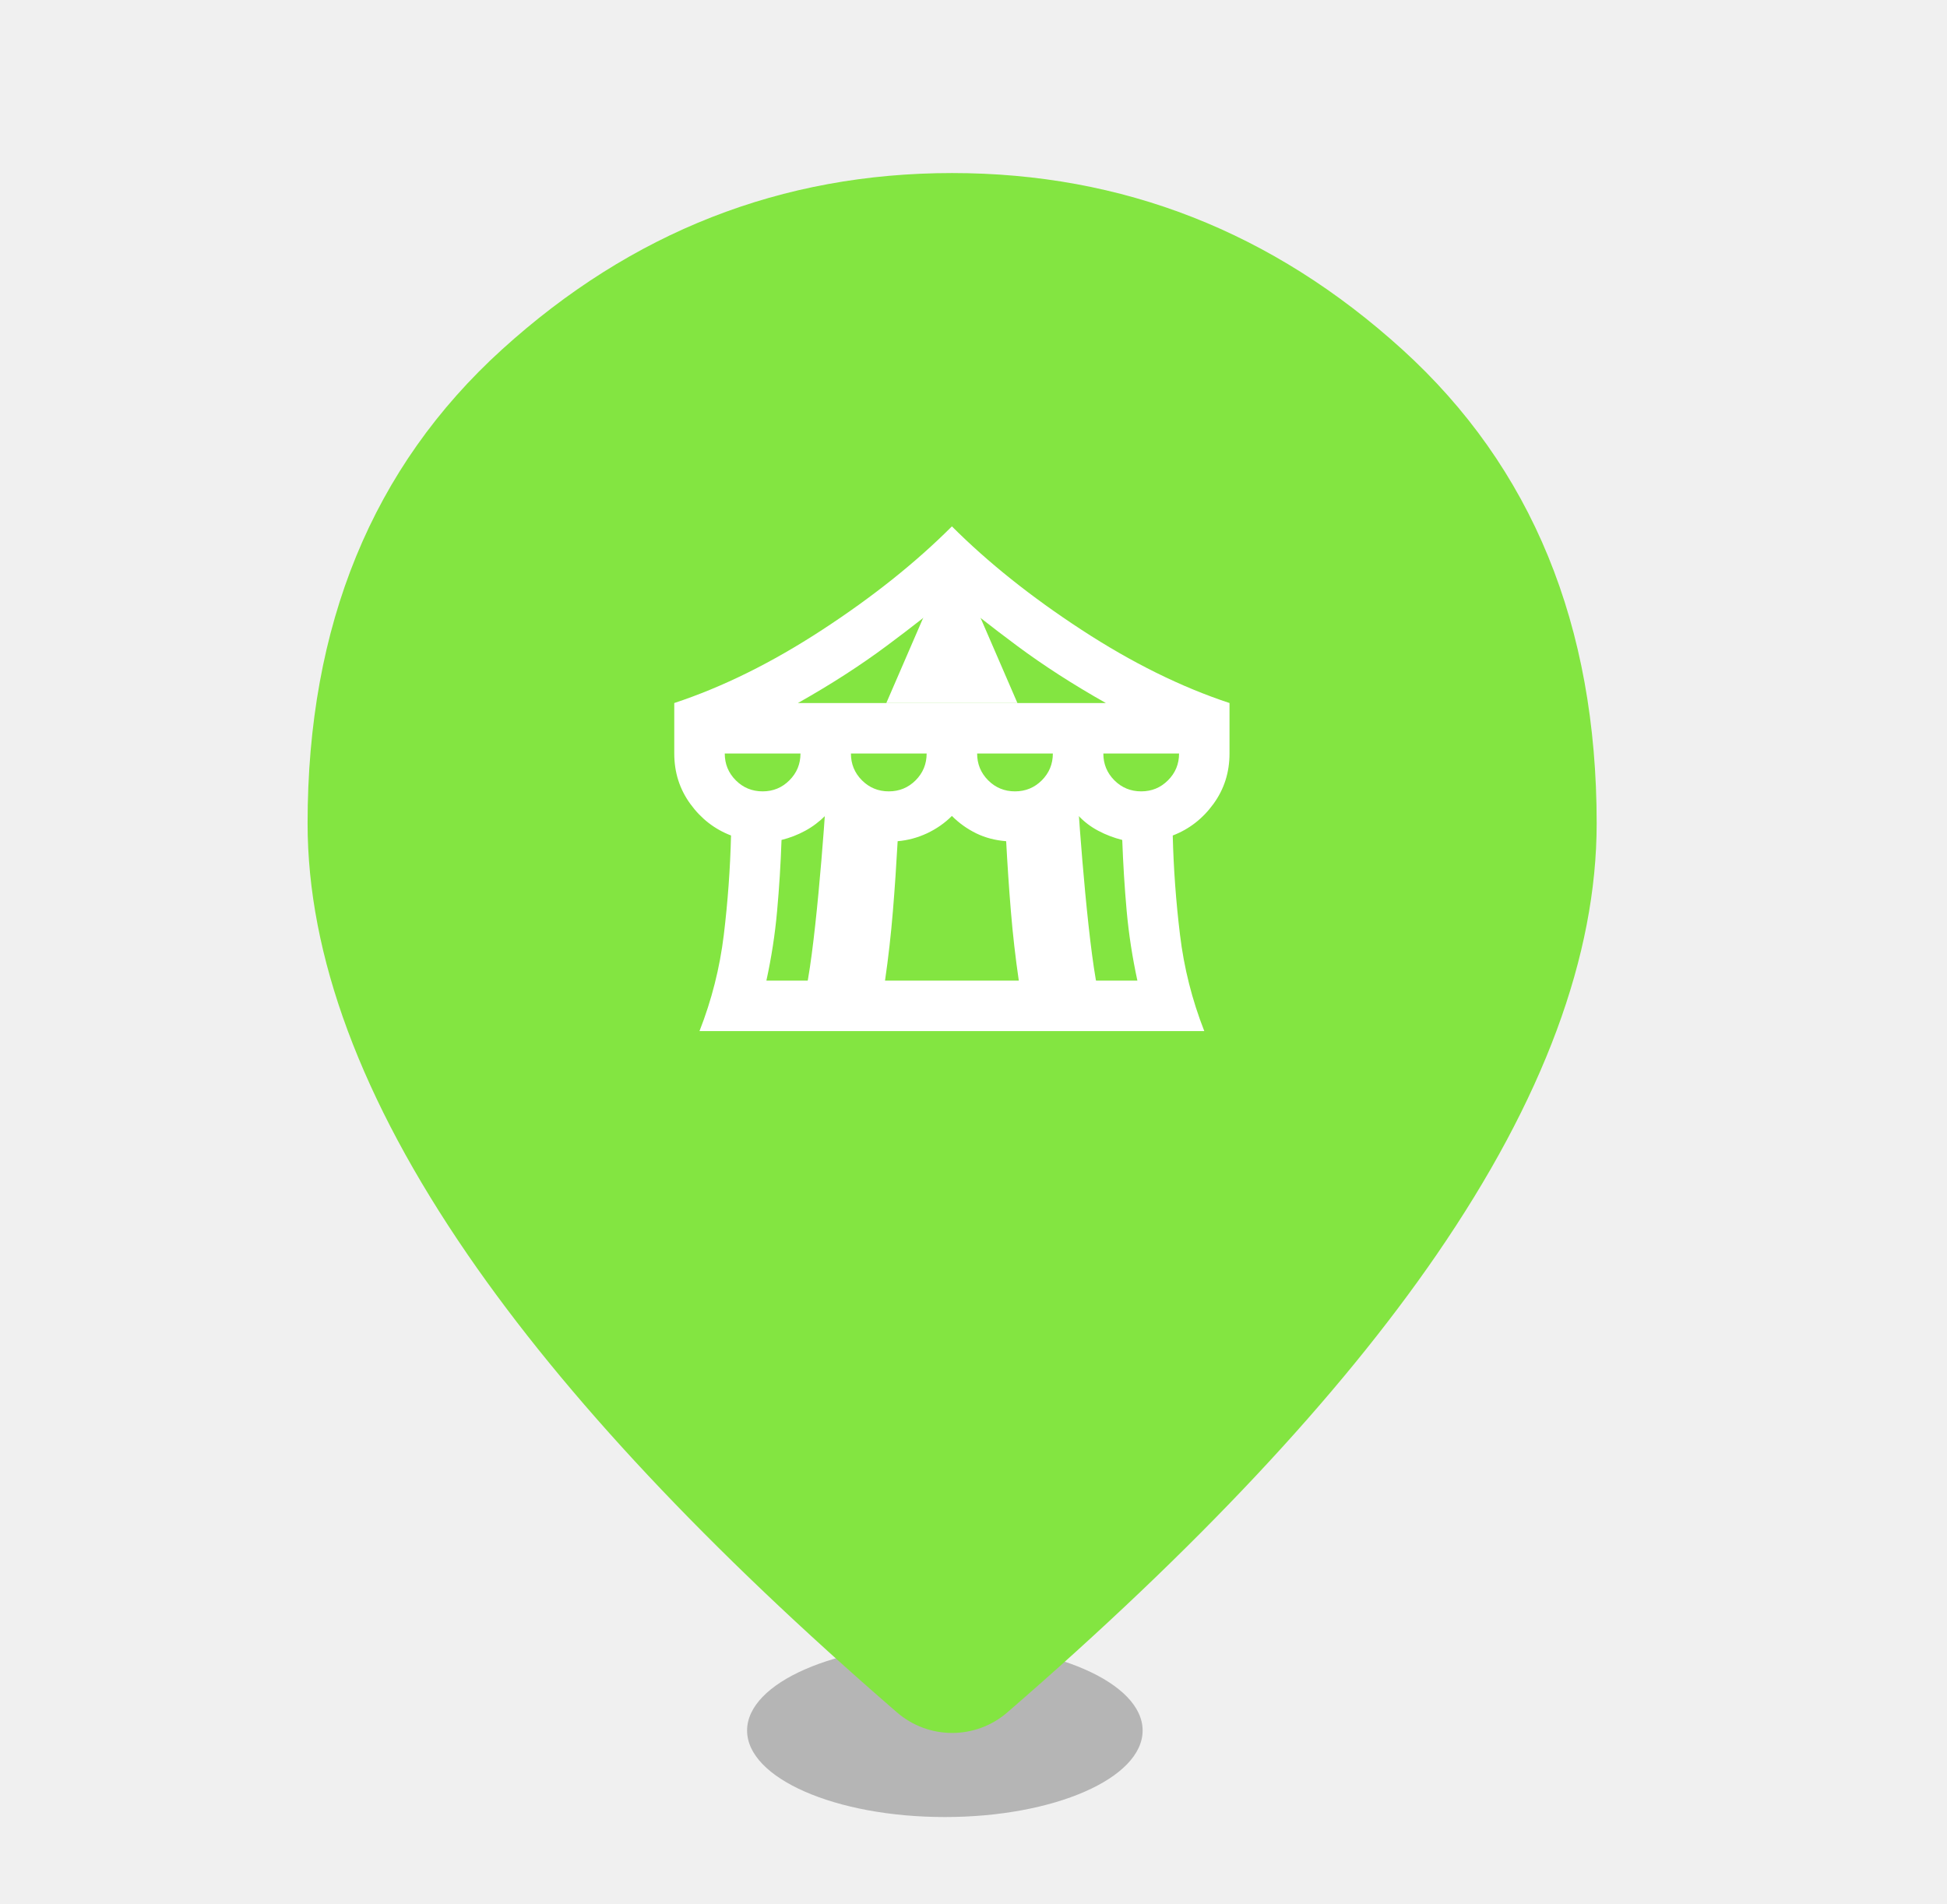
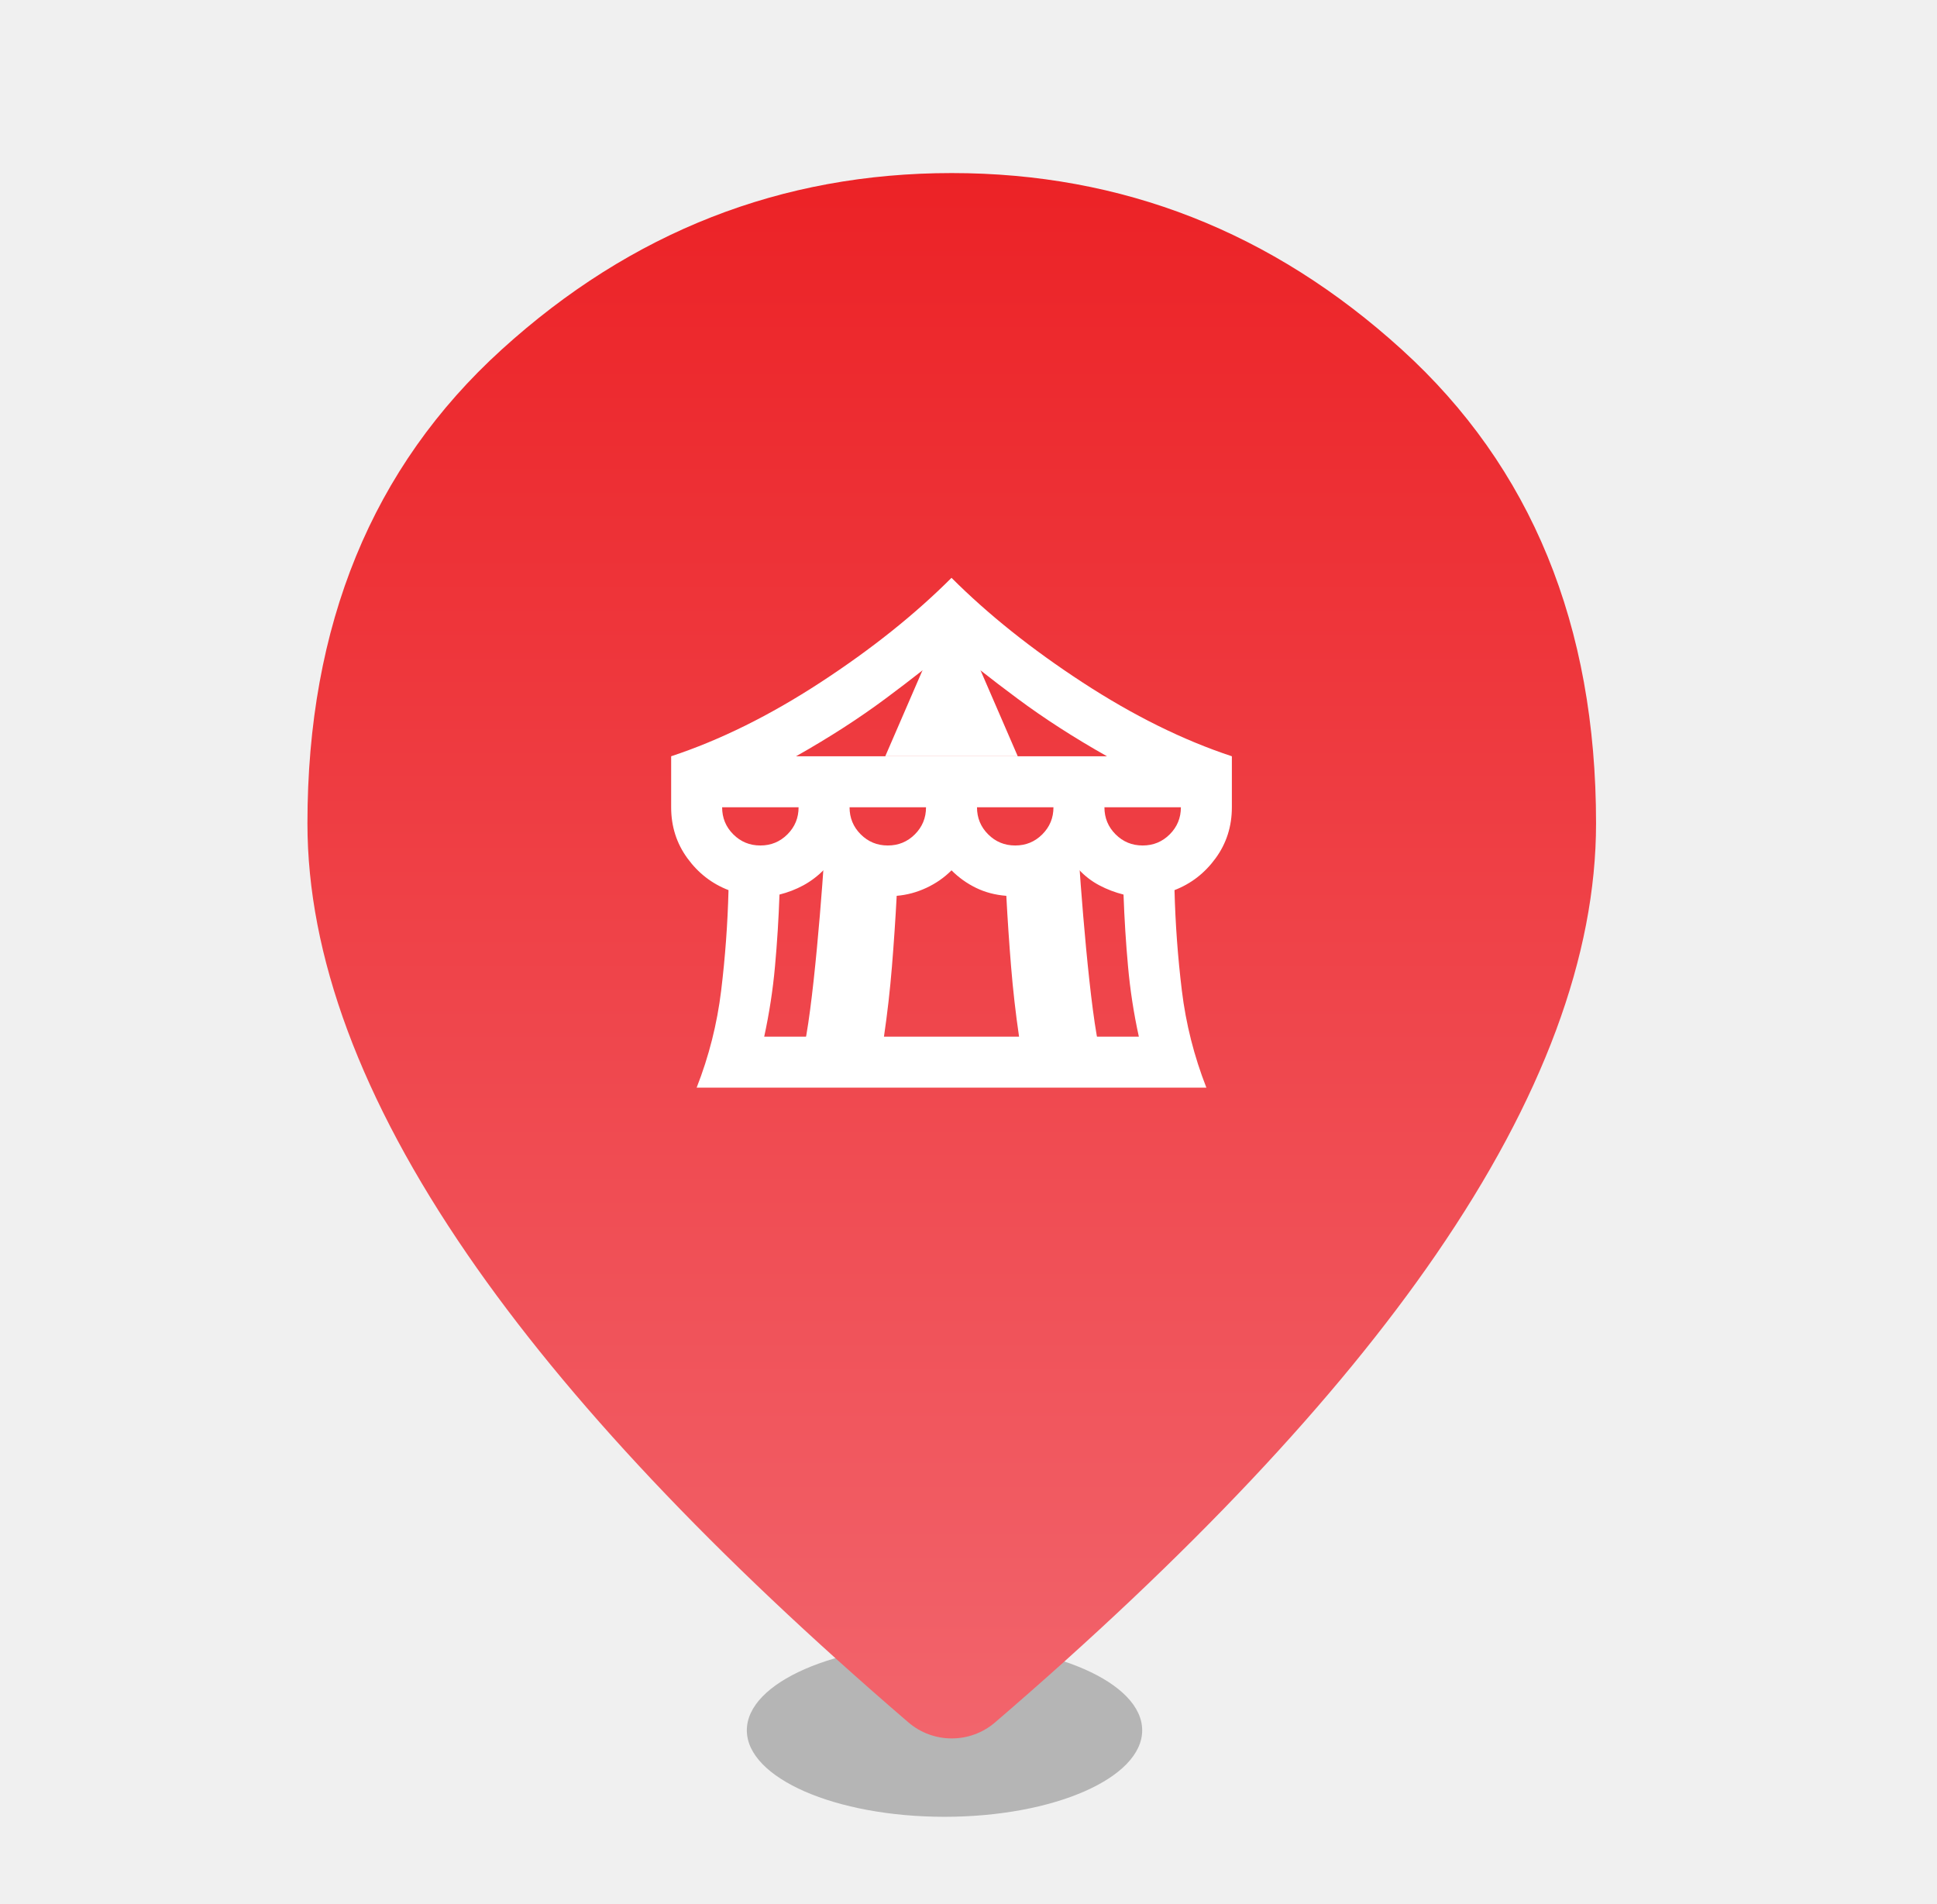
- <svg xmlns="http://www.w3.org/2000/svg" width="45" height="44" viewBox="0 0 45 44" fill="none">
-   <ellipse cx="21.838" cy="40" rx="4.571" ry="2" fill="#4E4E4E" fill-opacity="0.36" />
-   <mask id="mask0_3367_28246" style="mask-type:alpha" maskUnits="userSpaceOnUse" x="0" y="0" width="45" height="44">
-     <rect width="44.691" height="44" fill="#D9D9D9" />
+ <svg xmlns="http://www.w3.org/2000/svg" width="57" height="56" viewBox="0 0 57 56" fill="none">
+   <ellipse cx="27.794" cy="50.909" rx="5.817" ry="2.545" fill="#4E4E4E" fill-opacity="0.36" />
+   <mask id="mask0_6800_17481" style="mask-type:alpha" maskUnits="userSpaceOnUse" x="0" y="0" width="57" height="56">
+     <rect width="56.88" height="56" fill="#D9D9D9" />
  </mask>
-   <g mask="url(#mask0_3367_28246)">
-     <path d="M23.283 39.58C22.55 40.215 21.463 40.215 20.73 39.58C16.369 35.806 13.063 32.28 10.81 29.002C8.343 25.412 7.109 22.089 7.109 19.033C7.109 14.45 8.607 10.799 11.602 8.079C14.597 5.36 18.065 4 22.006 4C25.948 4 29.416 5.36 32.411 8.079C35.406 10.799 36.903 14.45 36.903 19.033C36.903 22.089 35.67 25.412 33.203 29.002C30.95 32.28 27.643 35.806 23.283 39.58Z" fill="#83E541" />
-     <mask id="mask1_3367_28246" style="mask-type:alpha" maskUnits="userSpaceOnUse" x="15" y="11" width="14" height="14">
-       <rect x="15" y="11" width="14" height="14" fill="#D9D9D9" />
-     </mask>
-     <g mask="url(#mask1_3367_28246)">
-       <path d="M16.167 23.833C16.449 23.114 16.636 22.373 16.729 21.609C16.821 20.846 16.877 20.081 16.896 19.312C16.517 19.167 16.204 18.924 15.956 18.583C15.708 18.243 15.584 17.854 15.584 17.417V16.25C16.702 15.881 17.842 15.317 19.004 14.558C20.166 13.8 21.165 13.003 22.001 12.167C22.837 13.003 23.836 13.8 24.997 14.558C26.159 15.317 27.299 15.881 28.417 16.25V17.417C28.417 17.854 28.293 18.243 28.045 18.583C27.797 18.924 27.484 19.167 27.105 19.312C27.124 20.081 27.18 20.846 27.273 21.609C27.365 22.373 27.552 23.114 27.834 23.833H16.167ZM18.442 16.25H25.559C24.801 15.822 24.118 15.382 23.51 14.93C22.902 14.478 22.399 14.082 22.001 13.742C21.602 14.082 21.099 14.478 20.491 14.93C19.884 15.382 19.201 15.822 18.442 16.25ZM23.459 18.292C23.702 18.292 23.909 18.207 24.079 18.037C24.249 17.866 24.334 17.66 24.334 17.417H22.584C22.584 17.66 22.669 17.866 22.839 18.037C23.009 18.207 23.216 18.292 23.459 18.292ZM20.542 18.292C20.785 18.292 20.992 18.207 21.162 18.037C21.332 17.866 21.417 17.66 21.417 17.417H19.667C19.667 17.66 19.752 17.866 19.922 18.037C20.093 18.207 20.299 18.292 20.542 18.292ZM17.626 18.292C17.869 18.292 18.075 18.207 18.245 18.037C18.416 17.866 18.501 17.66 18.501 17.417H16.751C16.751 17.66 16.836 17.866 17.006 18.037C17.176 18.207 17.383 18.292 17.626 18.292ZM17.713 22.667H19.274C19.361 22.083 19.429 21.505 19.478 20.931C19.526 20.358 19.565 19.779 19.594 19.196C19.507 19.147 19.419 19.096 19.332 19.043C19.244 18.989 19.162 18.924 19.084 18.846C18.938 18.992 18.78 19.111 18.61 19.203C18.44 19.296 18.258 19.366 18.063 19.415C18.044 19.969 18.01 20.516 17.961 21.055C17.913 21.595 17.83 22.132 17.713 22.667ZM20.455 22.667H23.547C23.469 22.132 23.408 21.597 23.364 21.062C23.32 20.528 23.284 19.988 23.255 19.444C23.002 19.424 22.771 19.364 22.562 19.262C22.353 19.159 22.166 19.026 22.001 18.86C21.835 19.026 21.643 19.159 21.425 19.262C21.206 19.364 20.98 19.424 20.747 19.444C20.717 19.988 20.681 20.528 20.637 21.062C20.593 21.597 20.533 22.132 20.455 22.667ZM24.728 22.667H26.288C26.172 22.132 26.089 21.595 26.04 21.055C25.992 20.516 25.958 19.969 25.938 19.415C25.744 19.366 25.559 19.296 25.384 19.203C25.209 19.111 25.053 18.992 24.917 18.846C24.84 18.924 24.757 18.989 24.669 19.043C24.582 19.096 24.494 19.147 24.407 19.196C24.436 19.779 24.477 20.358 24.531 20.931C24.584 21.505 24.65 22.083 24.728 22.667ZM26.376 18.292C26.619 18.292 26.825 18.207 26.995 18.037C27.166 17.866 27.251 17.66 27.251 17.417H25.501C25.501 17.66 25.586 17.866 25.756 18.037C25.926 18.207 26.133 18.292 26.376 18.292Z" fill="white" />
-     </g>
-     <path d="M22 12.75L23.515 16.25H20.485L22 12.75Z" fill="white" />
-     <path d="M18.5 23.25C18.733 23.017 18.986 20.042 19.083 18.583L20.25 18.875C20.055 20.236 19.666 23.017 19.666 23.25C19.666 23.542 18.208 23.542 18.5 23.25Z" fill="white" />
-     <path d="M25.5 23.25C25.267 23.017 25.014 20.042 24.917 18.583L23.75 18.875C23.945 20.236 24.334 23.017 24.334 23.25C24.334 23.542 25.792 23.542 25.5 23.25Z" fill="white" />
+   <g mask="url(#mask0_6800_17481)">
+     <path d="M29.285 50.674C28.55 51.306 27.464 51.306 26.729 50.674C21.007 45.758 16.683 41.171 13.757 36.913C10.617 32.343 9.047 28.114 9.047 24.225C9.047 18.392 10.953 13.745 14.764 10.284C18.576 6.822 22.99 5.092 28.007 5.092C33.023 5.092 37.437 6.822 41.249 10.284C45.061 13.745 46.967 18.392 46.967 24.225C46.967 28.114 45.397 32.343 42.256 36.913C39.33 41.171 35.006 45.758 29.285 50.674Z" fill="url(#paint0_linear_6800_17481)" />
  </g>
+   <mask id="mask1_6800_17481" style="mask-type:alpha" maskUnits="userSpaceOnUse" x="19" y="15" width="18" height="19">
+     <rect x="19" y="15.5" width="18" height="18" fill="#D9D9D9" />
+   </mask>
+   <g mask="url(#mask1_6800_17481)">
+     <path d="M20.5 32.001C20.863 31.076 21.103 30.123 21.222 29.142C21.341 28.16 21.413 27.176 21.438 26.189C20.95 26.001 20.547 25.689 20.228 25.251C19.909 24.814 19.75 24.314 19.75 23.751V22.251C21.188 21.776 22.653 21.051 24.147 20.076C25.641 19.101 26.925 18.076 28 17.001C29.075 18.076 30.359 19.101 31.853 20.076C33.347 21.051 34.812 21.776 36.25 22.251V23.751C36.25 24.314 36.091 24.814 35.772 25.251C35.453 25.689 35.05 26.001 34.562 26.189C34.587 27.176 34.659 28.16 34.778 29.142C34.897 30.123 35.138 31.076 35.5 32.001H20.5ZM23.425 22.251H32.575C31.6 21.701 30.722 21.135 29.941 20.554C29.159 19.973 28.512 19.463 28 19.026C27.488 19.463 26.841 19.973 26.059 20.554C25.278 21.135 24.4 21.701 23.425 22.251ZM29.875 24.876C30.188 24.876 30.453 24.767 30.672 24.548C30.891 24.329 31 24.064 31 23.751H28.75C28.75 24.064 28.859 24.329 29.078 24.548C29.297 24.767 29.562 24.876 29.875 24.876ZM26.125 24.876C26.438 24.876 26.703 24.767 26.922 24.548C27.141 24.329 27.25 24.064 27.25 23.751H25C25 24.064 25.109 24.329 25.328 24.548C25.547 24.767 25.812 24.876 26.125 24.876ZM22.375 24.876C22.688 24.876 22.953 24.767 23.172 24.548C23.391 24.329 23.5 24.064 23.5 23.751H21.25C21.25 24.064 21.359 24.329 21.578 24.548C21.797 24.767 22.062 24.876 22.375 24.876ZM22.488 30.501H24.494C24.606 29.751 24.694 29.007 24.756 28.27C24.819 27.532 24.869 26.788 24.906 26.038C24.794 25.976 24.681 25.91 24.569 25.842C24.456 25.773 24.35 25.689 24.25 25.588C24.062 25.776 23.859 25.929 23.641 26.048C23.422 26.167 23.188 26.257 22.938 26.32C22.913 27.032 22.869 27.735 22.806 28.429C22.744 29.123 22.637 29.814 22.488 30.501ZM26.012 30.501H29.988C29.887 29.814 29.809 29.126 29.753 28.439C29.697 27.751 29.65 27.057 29.613 26.357C29.288 26.332 28.991 26.254 28.722 26.123C28.453 25.992 28.212 25.82 28 25.607C27.788 25.82 27.541 25.992 27.259 26.123C26.978 26.254 26.688 26.332 26.387 26.357C26.35 27.057 26.303 27.751 26.247 28.439C26.191 29.126 26.113 29.814 26.012 30.501ZM31.506 30.501H33.513C33.362 29.814 33.256 29.123 33.194 28.429C33.131 27.735 33.087 27.032 33.062 26.32C32.812 26.257 32.575 26.167 32.35 26.048C32.125 25.929 31.925 25.776 31.75 25.588C31.65 25.689 31.544 25.773 31.431 25.842C31.319 25.91 31.206 25.976 31.094 26.038C31.131 26.788 31.184 27.532 31.253 28.27C31.322 29.007 31.406 29.751 31.506 30.501ZM33.625 24.876C33.938 24.876 34.203 24.767 34.422 24.548C34.641 24.329 34.75 24.064 34.75 23.751H32.5C32.5 24.064 32.609 24.329 32.828 24.548C33.047 24.767 33.312 24.876 33.625 24.876Z" fill="white" />
+   </g>
+   <path d="M28 17.75L29.949 22.25H26.051L28 17.75Z" fill="white" />
+   <path d="M23.503 31.25C23.803 30.95 24.128 27.125 24.253 25.25L25.753 25.625C25.503 27.375 25.003 30.95 25.003 31.25C25.003 31.625 23.128 31.625 23.503 31.25Z" fill="white" />
+   <path d="M32.497 31.25C32.197 30.95 31.872 27.125 31.747 25.25L30.247 25.625C30.497 27.375 30.997 30.95 30.997 31.25C30.997 31.625 32.872 31.625 32.497 31.25Z" fill="white" />
+   <defs>
+     <linearGradient id="paint0_linear_6800_17481" x1="28.007" y1="5.092" x2="28.007" y2="51.758" gradientUnits="userSpaceOnUse">
+       <stop stop-color="#EC2226" />
+       <stop offset="1" stop-color="#F2656D" />
+     </linearGradient>
+   </defs>
</svg>
